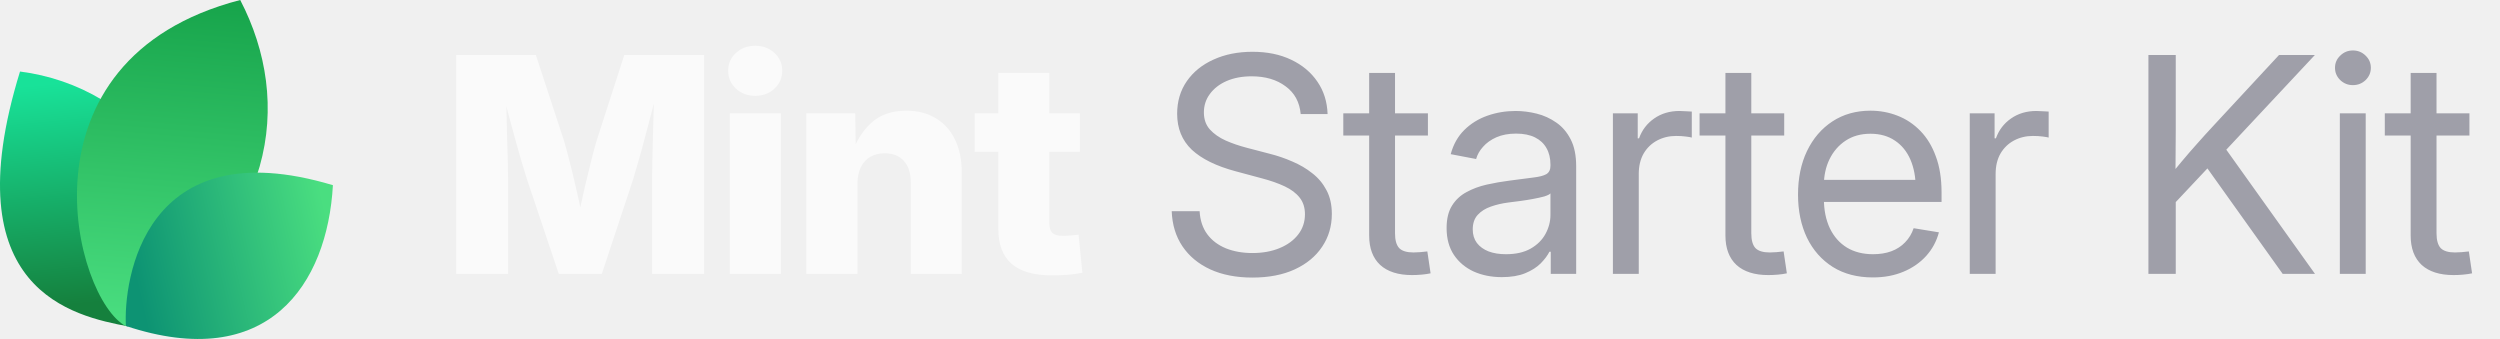
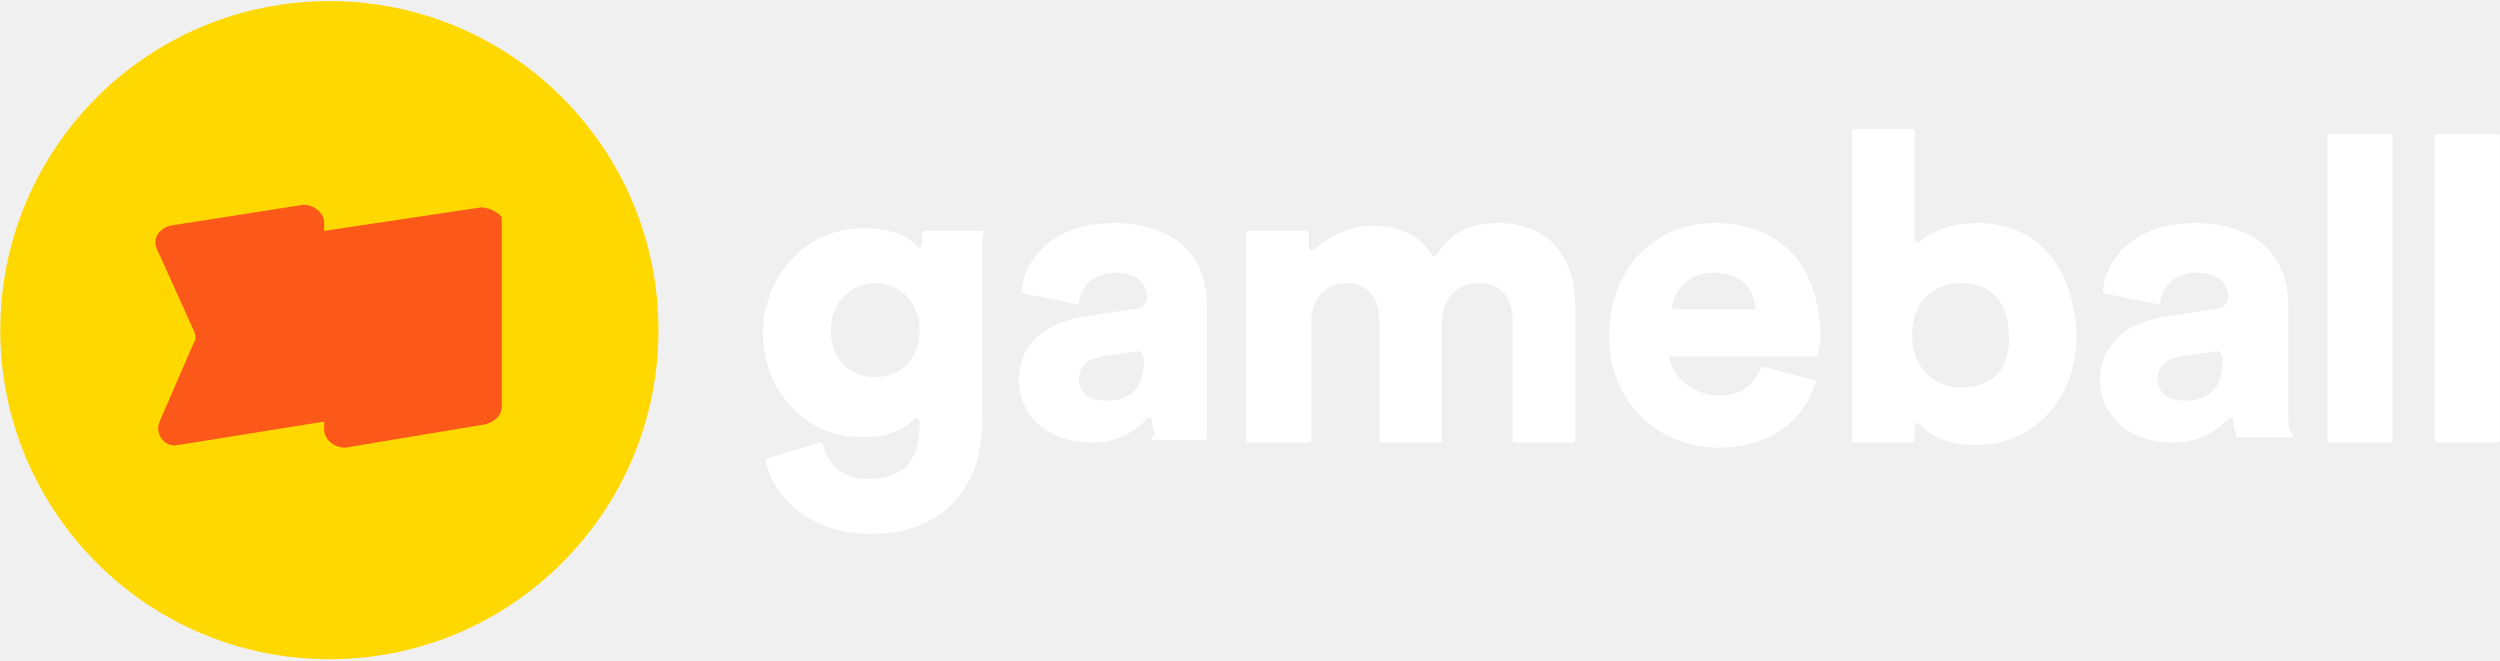
- <svg xmlns="http://www.w3.org/2000/svg" width="177" height="24" viewBox="0 0 177 24" fill="none">
-   <path d="M9.061 23.108C5.268 22.377 -3.391 20.627 1.417 5.064C9.634 6.099 16.973 14.064 9.061 23.108Z" fill="url(#paint0_linear_17557_2145)" />
-   <path d="M8.919 23.094C5.276 21.222 0.784 4.209 17.007 0C20.757 7.193 19.621 16.545 8.919 23.094Z" fill="url(#paint1_linear_17557_2145)" />
-   <path d="M8.914 23.079C8.735 19.882 10.159 9.085 23.57 13.111C23.181 20.123 18.984 26.418 8.914 23.079Z" fill="url(#paint2_linear_17557_2145)" />
-   <path d="M32.301 19.392V3.894H37.938L39.925 9.948C40.036 10.315 40.164 10.787 40.31 11.362C40.462 11.938 40.611 12.552 40.757 13.204C40.91 13.855 41.048 14.483 41.173 15.086C41.305 15.682 41.412 16.192 41.495 16.615H40.695C40.771 16.192 40.871 15.682 40.996 15.086C41.128 14.49 41.267 13.866 41.412 13.214C41.565 12.562 41.714 11.948 41.86 11.373C42.005 10.79 42.133 10.315 42.244 9.948L44.2 3.894H49.848V19.392H46.166V12.704C46.166 12.357 46.173 11.917 46.187 11.383C46.2 10.849 46.214 10.27 46.228 9.646C46.249 9.022 46.266 8.391 46.28 7.753C46.301 7.115 46.311 6.519 46.311 5.964H46.623C46.485 6.561 46.332 7.181 46.166 7.826C45.999 8.471 45.833 9.102 45.666 9.719C45.507 10.336 45.351 10.901 45.198 11.414C45.053 11.928 44.928 12.357 44.824 12.704L42.608 19.392H39.561L37.314 12.704C37.203 12.357 37.072 11.928 36.919 11.414C36.773 10.901 36.614 10.34 36.441 9.729C36.274 9.112 36.104 8.481 35.931 7.836C35.764 7.192 35.608 6.567 35.463 5.964H35.827C35.834 6.512 35.844 7.105 35.858 7.743C35.872 8.374 35.886 9.005 35.9 9.636C35.92 10.26 35.938 10.839 35.952 11.373C35.965 11.907 35.972 12.351 35.972 12.704V19.392H32.301ZM51.668 19.392V8.024H55.288V19.392H51.668ZM53.468 6.786C52.927 6.786 52.473 6.616 52.105 6.276C51.738 5.93 51.554 5.507 51.554 5.007C51.554 4.508 51.738 4.088 52.105 3.749C52.473 3.409 52.927 3.239 53.468 3.239C54.009 3.239 54.463 3.409 54.83 3.749C55.198 4.082 55.382 4.501 55.382 5.007C55.382 5.507 55.198 5.93 54.83 6.276C54.463 6.616 54.009 6.786 53.468 6.786ZM60.708 13.027V19.392H57.088V8.024H60.551L60.593 10.967H60.281C60.593 10.024 61.061 9.268 61.685 8.7C62.309 8.124 63.138 7.836 64.171 7.836C64.975 7.836 65.672 8.017 66.262 8.377C66.851 8.731 67.302 9.234 67.614 9.885C67.933 10.537 68.092 11.307 68.092 12.194V19.392H64.483V12.912C64.483 12.26 64.32 11.754 63.994 11.394C63.675 11.033 63.221 10.853 62.632 10.853C62.25 10.853 61.914 10.936 61.623 11.102C61.332 11.269 61.106 11.515 60.947 11.841C60.787 12.16 60.708 12.555 60.708 13.027ZM76.456 8.024V10.749H69.008V8.024H76.456ZM70.683 5.163H74.292V15.783C74.292 16.102 74.361 16.334 74.5 16.48C74.646 16.625 74.899 16.698 75.259 16.698C75.405 16.698 75.596 16.688 75.831 16.667C76.074 16.646 76.251 16.629 76.362 16.615L76.632 19.309C76.313 19.378 75.963 19.427 75.582 19.455C75.207 19.482 74.836 19.496 74.469 19.496C73.2 19.496 72.25 19.222 71.619 18.674C70.995 18.127 70.683 17.308 70.683 16.22V5.163Z" fill="#FAFAFA" />
-   <path d="M88.667 19.652C87.523 19.652 86.528 19.458 85.682 19.07C84.843 18.681 84.188 18.137 83.716 17.437C83.245 16.736 82.992 15.908 82.957 14.951H84.933C84.968 15.596 85.148 16.14 85.474 16.584C85.8 17.021 86.24 17.354 86.795 17.582C87.35 17.804 87.974 17.915 88.667 17.915C89.388 17.915 90.026 17.801 90.581 17.572C91.143 17.343 91.583 17.024 91.902 16.615C92.228 16.199 92.391 15.717 92.391 15.169C92.391 14.698 92.266 14.306 92.017 13.994C91.767 13.675 91.413 13.408 90.956 13.193C90.498 12.978 89.954 12.787 89.323 12.621L87.502 12.132C86.123 11.765 85.082 11.255 84.382 10.603C83.689 9.944 83.342 9.095 83.342 8.055C83.342 7.174 83.571 6.404 84.028 5.746C84.486 5.087 85.117 4.577 85.921 4.217C86.726 3.849 87.645 3.666 88.678 3.666C89.718 3.666 90.63 3.853 91.413 4.227C92.204 4.602 92.824 5.122 93.275 5.787C93.726 6.446 93.965 7.209 93.993 8.076H92.089C92.013 7.23 91.656 6.574 91.018 6.11C90.387 5.638 89.586 5.403 88.615 5.403C87.95 5.403 87.36 5.513 86.847 5.735C86.341 5.957 85.946 6.262 85.661 6.651C85.377 7.032 85.235 7.469 85.235 7.961C85.235 8.447 85.377 8.849 85.661 9.168C85.946 9.48 86.317 9.74 86.774 9.948C87.232 10.149 87.724 10.319 88.251 10.457L89.884 10.884C90.439 11.023 90.977 11.206 91.496 11.435C92.023 11.657 92.495 11.934 92.911 12.267C93.334 12.593 93.67 12.995 93.92 13.474C94.17 13.945 94.294 14.504 94.294 15.149C94.294 16.015 94.066 16.788 93.608 17.468C93.157 18.148 92.512 18.681 91.673 19.07C90.834 19.458 89.832 19.652 88.667 19.652ZM101.097 8.024V9.594H95.106V8.024H101.097ZM96.937 5.163H98.767V16.521C98.767 17 98.865 17.347 99.059 17.562C99.26 17.77 99.6 17.874 100.078 17.874C100.21 17.874 100.366 17.867 100.546 17.853C100.733 17.832 100.903 17.815 101.056 17.801L101.285 19.351C101.097 19.392 100.886 19.423 100.65 19.444C100.414 19.465 100.189 19.475 99.974 19.475C98.996 19.475 98.244 19.236 97.717 18.758C97.197 18.272 96.937 17.579 96.937 16.677V5.163ZM106.33 19.621C105.595 19.621 104.932 19.489 104.343 19.226C103.754 18.955 103.285 18.564 102.939 18.05C102.592 17.53 102.419 16.896 102.419 16.147C102.419 15.495 102.547 14.965 102.804 14.556C103.06 14.146 103.403 13.828 103.833 13.599C104.263 13.363 104.742 13.186 105.269 13.068C105.796 12.95 106.333 12.857 106.881 12.787C107.574 12.69 108.132 12.617 108.555 12.569C108.978 12.52 109.287 12.441 109.481 12.33C109.675 12.212 109.772 12.014 109.772 11.737V11.654C109.772 11.203 109.679 10.815 109.492 10.489C109.311 10.163 109.041 9.91 108.68 9.729C108.32 9.549 107.872 9.459 107.338 9.459C106.805 9.459 106.34 9.546 105.945 9.719C105.556 9.892 105.241 10.118 104.998 10.395C104.755 10.665 104.593 10.953 104.509 11.258L102.71 10.915C102.897 10.222 103.22 9.65 103.677 9.199C104.135 8.748 104.679 8.412 105.31 8.19C105.941 7.968 106.607 7.857 107.307 7.857C107.8 7.857 108.295 7.92 108.795 8.044C109.301 8.169 109.765 8.381 110.188 8.679C110.611 8.97 110.951 9.369 111.208 9.875C111.464 10.374 111.593 11.005 111.593 11.768V19.392H109.793V17.822H109.7C109.568 18.085 109.363 18.359 109.086 18.643C108.809 18.921 108.444 19.153 107.994 19.34C107.543 19.527 106.988 19.621 106.33 19.621ZM106.621 17.998C107.321 17.998 107.904 17.867 108.368 17.603C108.84 17.333 109.19 16.986 109.419 16.563C109.654 16.133 109.772 15.682 109.772 15.211V13.692C109.703 13.769 109.554 13.841 109.325 13.911C109.096 13.973 108.829 14.032 108.524 14.088C108.226 14.143 107.921 14.192 107.609 14.233C107.304 14.275 107.033 14.309 106.798 14.337C106.354 14.393 105.938 14.49 105.549 14.628C105.168 14.76 104.86 14.954 104.624 15.211C104.388 15.467 104.27 15.811 104.27 16.241C104.27 16.615 104.367 16.934 104.561 17.198C104.762 17.461 105.04 17.662 105.393 17.801C105.747 17.933 106.156 17.998 106.621 17.998ZM114.193 19.392V8.024H115.951V9.792H116.045C116.253 9.209 116.61 8.741 117.116 8.388C117.622 8.034 118.219 7.857 118.905 7.857C119.058 7.857 119.217 7.864 119.384 7.878C119.55 7.885 119.682 7.892 119.779 7.899V9.74C119.716 9.719 119.578 9.695 119.363 9.667C119.155 9.639 118.922 9.625 118.666 9.625C118.174 9.625 117.726 9.733 117.324 9.948C116.922 10.163 116.603 10.471 116.367 10.874C116.138 11.276 116.024 11.758 116.024 12.319V19.392H114.193ZM126.322 8.024V9.594H120.33V8.024H126.322ZM122.161 5.163H123.992V16.521C123.992 17 124.089 17.347 124.283 17.562C124.484 17.77 124.824 17.874 125.302 17.874C125.434 17.874 125.59 17.867 125.77 17.853C125.958 17.832 126.127 17.815 126.28 17.801L126.509 19.351C126.322 19.392 126.11 19.423 125.874 19.444C125.639 19.465 125.413 19.475 125.198 19.475C124.221 19.475 123.468 19.236 122.941 18.758C122.421 18.272 122.161 17.579 122.161 16.677V5.163ZM132.604 19.642C131.502 19.642 130.555 19.396 129.765 18.903C128.974 18.404 128.364 17.714 127.934 16.834C127.511 15.946 127.3 14.927 127.3 13.775C127.3 12.611 127.511 11.584 127.934 10.697C128.364 9.802 128.964 9.102 129.734 8.596C130.51 8.089 131.408 7.836 132.428 7.836C133.1 7.836 133.738 7.954 134.341 8.19C134.952 8.426 135.489 8.783 135.954 9.261C136.425 9.74 136.793 10.343 137.056 11.071C137.327 11.792 137.462 12.645 137.462 13.63V14.296H128.433V12.735H136.463L135.631 13.297C135.631 12.541 135.506 11.876 135.257 11.3C135.007 10.725 134.643 10.277 134.165 9.958C133.686 9.632 133.107 9.469 132.428 9.469C131.748 9.469 131.162 9.632 130.67 9.958C130.177 10.284 129.796 10.725 129.526 11.279C129.262 11.827 129.13 12.441 129.13 13.12V14.046C129.13 14.864 129.273 15.572 129.557 16.168C129.841 16.757 130.243 17.211 130.763 17.53C131.283 17.842 131.901 17.998 132.615 17.998C133.093 17.998 133.523 17.929 133.905 17.79C134.293 17.645 134.619 17.433 134.882 17.156C135.153 16.879 135.354 16.546 135.486 16.157L137.275 16.449C137.108 17.08 136.81 17.634 136.38 18.113C135.95 18.591 135.413 18.966 134.768 19.236C134.123 19.507 133.402 19.642 132.604 19.642ZM139.459 19.392V8.024H141.217V9.792H141.311C141.519 9.209 141.876 8.741 142.382 8.388C142.888 8.034 143.485 7.857 144.171 7.857C144.324 7.857 144.483 7.864 144.649 7.878C144.816 7.885 144.948 7.892 145.045 7.899V9.74C144.982 9.719 144.844 9.695 144.629 9.667C144.421 9.639 144.188 9.625 143.932 9.625C143.439 9.625 142.992 9.733 142.59 9.948C142.188 10.163 141.869 10.471 141.633 10.874C141.404 11.276 141.29 11.758 141.29 12.319V19.392H139.459ZM153.429 14.961V12.715C153.783 12.257 154.136 11.82 154.49 11.404C154.844 10.981 155.204 10.565 155.572 10.156C155.939 9.74 156.314 9.327 156.695 8.918L161.355 3.894H163.893L157.277 10.967H157.184L153.429 14.961ZM152.108 19.392V3.894H154.043V9.241L154.022 12.559L154.043 13.505V19.392H152.108ZM161.615 19.392L155.967 11.477L157.173 9.969L163.903 19.392H161.615ZM165.661 19.392V8.024H167.492V19.392H165.661ZM166.587 6.027C166.24 6.027 165.942 5.909 165.692 5.673C165.443 5.43 165.318 5.139 165.318 4.799C165.318 4.459 165.443 4.172 165.692 3.936C165.942 3.693 166.24 3.572 166.587 3.572C166.934 3.572 167.232 3.693 167.482 3.936C167.731 4.172 167.856 4.459 167.856 4.799C167.856 5.139 167.731 5.43 167.482 5.673C167.232 5.909 166.934 6.027 166.587 6.027ZM174.836 8.024V9.594H168.844V8.024H174.836ZM170.675 5.163H172.506V16.521C172.506 17 172.603 17.347 172.797 17.562C172.998 17.77 173.338 17.874 173.816 17.874C173.948 17.874 174.104 17.867 174.284 17.853C174.472 17.832 174.641 17.815 174.794 17.801L175.023 19.351C174.836 19.392 174.624 19.423 174.388 19.444C174.153 19.465 173.927 19.475 173.712 19.475C172.735 19.475 171.982 19.236 171.455 18.758C170.935 18.272 170.675 17.579 170.675 16.677V5.163Z" fill="#9F9FA9" />
-   <defs>
-     <linearGradient id="paint0_linear_17557_2145" x1="3.776" y1="5.916" x2="5.232" y2="21.559" gradientUnits="userSpaceOnUse">
-       <stop stop-color="#18E299" />
-       <stop offset="1" stop-color="#15803D" />
-     </linearGradient>
-     <linearGradient id="paint1_linear_17557_2145" x1="12.171" y1="-0.718" x2="10.19" y2="22.983" gradientUnits="userSpaceOnUse">
-       <stop stop-color="#16A34A" />
-       <stop offset="1" stop-color="#4ADE80" />
-     </linearGradient>
-     <linearGradient id="paint2_linear_17557_2145" x1="23.133" y1="15.353" x2="9.338" y2="18.52" gradientUnits="userSpaceOnUse">
-       <stop stop-color="#4ADE80" />
-       <stop offset="1" stop-color="#0D9373" />
-     </linearGradient>
-   </defs>
+ <svg xmlns="http://www.w3.org/2000/svg" width="1965" height="519" viewBox="0 0 1965 519" fill="none">
+   <path d="M258.893 518.147C401.747 518.147 517.554 402.347 517.554 259.5C517.554 116.653 401.747 0.853 258.893 0.853C116.039 0.853 0.233 116.653 0.233 259.5C0.233 402.347 116.039 518.147 258.893 518.147Z" fill="#FFD800" />
+   <path d="M772.108 181.495H726.945C724.892 181.495 724.892 183.548 724.892 183.548V191.759C724.892 193.812 722.84 195.864 720.787 193.812C714.628 185.601 700.258 179.442 677.677 179.442C632.514 179.442 599.668 218.445 599.668 261.552C599.668 306.713 632.514 343.663 677.677 343.663C698.205 343.663 710.522 337.504 718.734 329.293C720.787 327.241 722.84 329.293 722.84 331.346V333.399C722.84 364.19 708.47 376.507 681.782 376.507C663.307 376.507 650.99 366.243 646.884 349.821C646.884 347.768 644.831 347.768 644.831 347.768L603.774 360.085C601.721 360.085 601.721 362.137 601.721 362.137C607.879 390.876 636.619 419.614 683.835 419.614C745.421 419.614 772.108 378.559 772.108 331.346V187.653C774.161 181.495 772.108 181.495 772.108 181.495ZM687.941 296.449C667.412 296.449 653.042 282.08 653.042 259.5C653.042 236.919 669.465 222.55 687.941 222.55C706.417 222.55 722.84 236.919 722.84 259.5C722.84 282.08 708.47 296.449 687.941 296.449Z" fill="white" />
+   <path d="M948.654 321.082V238.972C948.654 206.128 928.125 175.337 874.751 175.337C827.535 175.337 804.954 204.075 802.901 228.708C802.901 230.761 804.954 230.761 804.954 230.761L846.011 238.972C848.064 238.972 848.064 238.972 848.064 236.919C850.117 224.603 860.381 214.339 876.804 214.339C893.227 214.339 901.438 222.55 901.438 232.814C901.438 238.972 897.333 243.078 889.121 243.078L850.117 249.236C823.43 253.341 800.848 269.764 800.848 298.502C800.848 325.188 821.377 347.768 858.328 347.768C878.857 347.768 891.174 339.557 901.438 329.293C903.491 327.241 905.544 327.241 905.544 331.346C905.544 337.504 907.597 339.557 907.597 341.61C903.491 345.715 905.544 345.715 905.544 345.715H946.601C948.654 345.715 948.654 343.663 948.654 343.663C948.654 339.557 948.654 331.346 948.654 321.082ZM899.385 282.08C899.385 308.766 885.015 314.924 868.592 314.924C854.222 314.924 848.064 306.713 848.064 298.502C848.064 286.186 856.275 282.08 866.54 280.027L895.28 275.922C897.333 275.922 897.332 277.975 897.332 277.975L899.385 282.08Z" fill="white" />
+   <path d="M1178.57 175.337C1155.99 175.337 1141.62 181.495 1129.31 199.97C1127.25 202.023 1125.2 202.023 1125.2 199.97C1116.99 185.601 1100.57 177.39 1077.98 177.39C1061.56 177.39 1045.14 185.601 1032.82 195.864C1030.77 197.917 1028.72 195.864 1028.72 193.812V183.548C1028.72 181.495 1026.66 181.495 1026.66 181.495H981.5C979.447 181.495 979.447 183.548 979.447 183.548V345.715C979.447 347.768 981.5 347.768 981.5 347.768H1028.72C1030.77 347.768 1030.77 345.715 1030.77 345.715V251.289C1030.77 236.919 1041.03 222.55 1057.46 222.55C1075.93 222.55 1084.14 234.867 1084.14 251.289V345.715C1084.14 347.768 1086.2 347.768 1086.2 347.768H1131.36C1133.41 347.768 1133.41 345.715 1133.41 345.715V251.289C1133.41 236.919 1143.68 222.55 1162.15 222.55C1180.63 222.55 1188.84 234.867 1188.84 251.289V345.715C1188.84 347.768 1190.89 347.768 1190.89 347.768H1236.05C1238.11 347.768 1238.11 345.715 1238.11 345.715V241.025C1238.11 193.812 1209.37 175.337 1178.57 175.337Z" fill="white" />
+   <path d="M1346.91 175.337C1303.8 175.337 1264.79 208.181 1264.79 263.605C1264.79 319.03 1305.85 351.874 1351.01 351.874C1392.07 351.874 1418.76 329.293 1426.97 300.555C1426.97 298.502 1426.97 298.502 1424.92 298.502L1385.91 288.238C1383.86 288.238 1383.86 288.238 1383.86 290.291C1377.7 302.608 1369.49 310.819 1351.01 310.819C1332.54 310.819 1316.12 298.502 1312.01 282.08C1312.01 280.027 1314.06 280.027 1314.06 280.027H1426.97C1429.02 280.027 1429.02 277.975 1429.02 277.975C1429.02 273.869 1431.08 269.764 1431.08 263.605C1429.02 206.128 1398.23 175.337 1346.91 175.337ZM1377.7 243.078H1316.12C1314.06 243.078 1314.06 241.025 1314.06 241.025C1316.12 228.708 1326.38 214.339 1346.91 214.339C1369.49 214.339 1377.7 226.656 1379.75 241.025C1379.75 243.078 1379.75 243.078 1377.7 243.078Z" fill="white" />
+   <path d="M1554.25 175.337C1533.72 175.337 1519.35 181.495 1509.08 189.706C1507.03 191.759 1504.98 189.706 1504.98 187.654V103.491C1504.98 101.438 1502.93 101.438 1502.93 101.438H1457.76C1455.71 101.438 1455.71 103.491 1455.71 103.491V345.715C1455.71 347.768 1457.76 347.768 1457.76 347.768H1502.93C1504.98 347.768 1504.98 345.715 1504.98 345.715V335.452C1504.98 333.399 1507.03 331.346 1509.08 333.399C1517.3 343.663 1533.72 349.821 1552.19 349.821C1599.41 349.821 1632.26 312.871 1632.26 263.605C1630.2 212.287 1603.52 175.337 1554.25 175.337ZM1541.93 304.66C1521.4 304.66 1502.93 290.291 1502.93 263.605C1502.93 234.867 1521.4 222.55 1541.93 222.55C1562.46 222.55 1578.88 234.867 1578.88 263.605C1580.93 292.344 1562.46 304.66 1541.93 304.66Z" fill="white" />
+   <path d="M1798.54 321.082V238.972C1798.54 206.128 1778.01 175.337 1724.64 175.337C1677.42 175.337 1654.84 204.075 1652.79 228.708C1652.79 230.761 1654.84 230.761 1654.84 230.761L1695.9 238.972C1697.95 238.972 1697.95 238.972 1697.95 236.919C1700 224.603 1710.27 214.339 1726.69 214.339C1743.11 214.339 1751.32 222.55 1751.32 232.814C1751.32 238.972 1747.22 243.078 1739.01 243.078L1700 249.236C1673.31 253.341 1650.73 269.764 1650.73 298.502C1650.73 325.188 1671.26 347.768 1708.21 347.768C1728.74 347.768 1741.06 339.557 1751.32 329.293C1753.38 327.241 1755.43 327.241 1755.43 331.346C1755.43 337.504 1757.48 339.557 1757.48 341.61C1757.48 343.663 1759.53 343.663 1759.53 343.663H1800.59C1802.64 343.663 1802.64 341.61 1802.64 341.61C1798.54 339.557 1798.54 331.346 1798.54 321.082ZM1747.22 282.08C1747.22 308.766 1732.85 314.924 1716.42 314.924C1702.05 314.924 1695.9 306.713 1695.9 298.502C1695.9 286.186 1704.11 282.08 1714.37 280.027L1743.11 275.922C1745.16 275.922 1745.16 277.975 1745.16 277.975L1747.22 282.08Z" fill="white" />
+   <path d="M1878.6 105.543H1831.38C1829.33 105.543 1829.33 107.596 1829.33 107.596V345.715C1829.33 347.768 1831.38 347.768 1831.38 347.768H1878.6C1880.65 347.768 1880.65 345.715 1880.65 345.715V107.596C1880.65 105.543 1878.6 105.543 1878.6 105.543Z" fill="white" />
+   <path d="M1962.77 105.543H1915.55C1913.5 105.543 1913.5 107.596 1913.5 107.596V345.715C1913.5 347.768 1915.55 347.768 1915.55 347.768H1962.77C1964.82 347.768 1964.82 345.715 1964.82 345.715V107.596C1964.82 105.543 1964.82 105.543 1962.77 105.543Z" fill="white" />
+   <path d="M377.959 163.021L254.788 181.495V175.337C254.788 167.126 246.576 160.968 238.365 160.968L133.669 177.39C125.457 179.443 119.299 187.654 123.405 195.865L152.145 259.5C154.197 263.605 154.197 267.711 152.145 269.764L125.457 331.346C121.352 341.61 129.563 351.874 139.827 349.821L254.788 331.346V337.505C254.788 345.715 262.999 351.874 271.21 351.874L382.065 333.399C388.223 331.346 394.382 327.241 394.382 319.03V171.232C394.382 169.179 386.171 163.021 377.959 163.021Z" fill="#FB5819" />
</svg>
